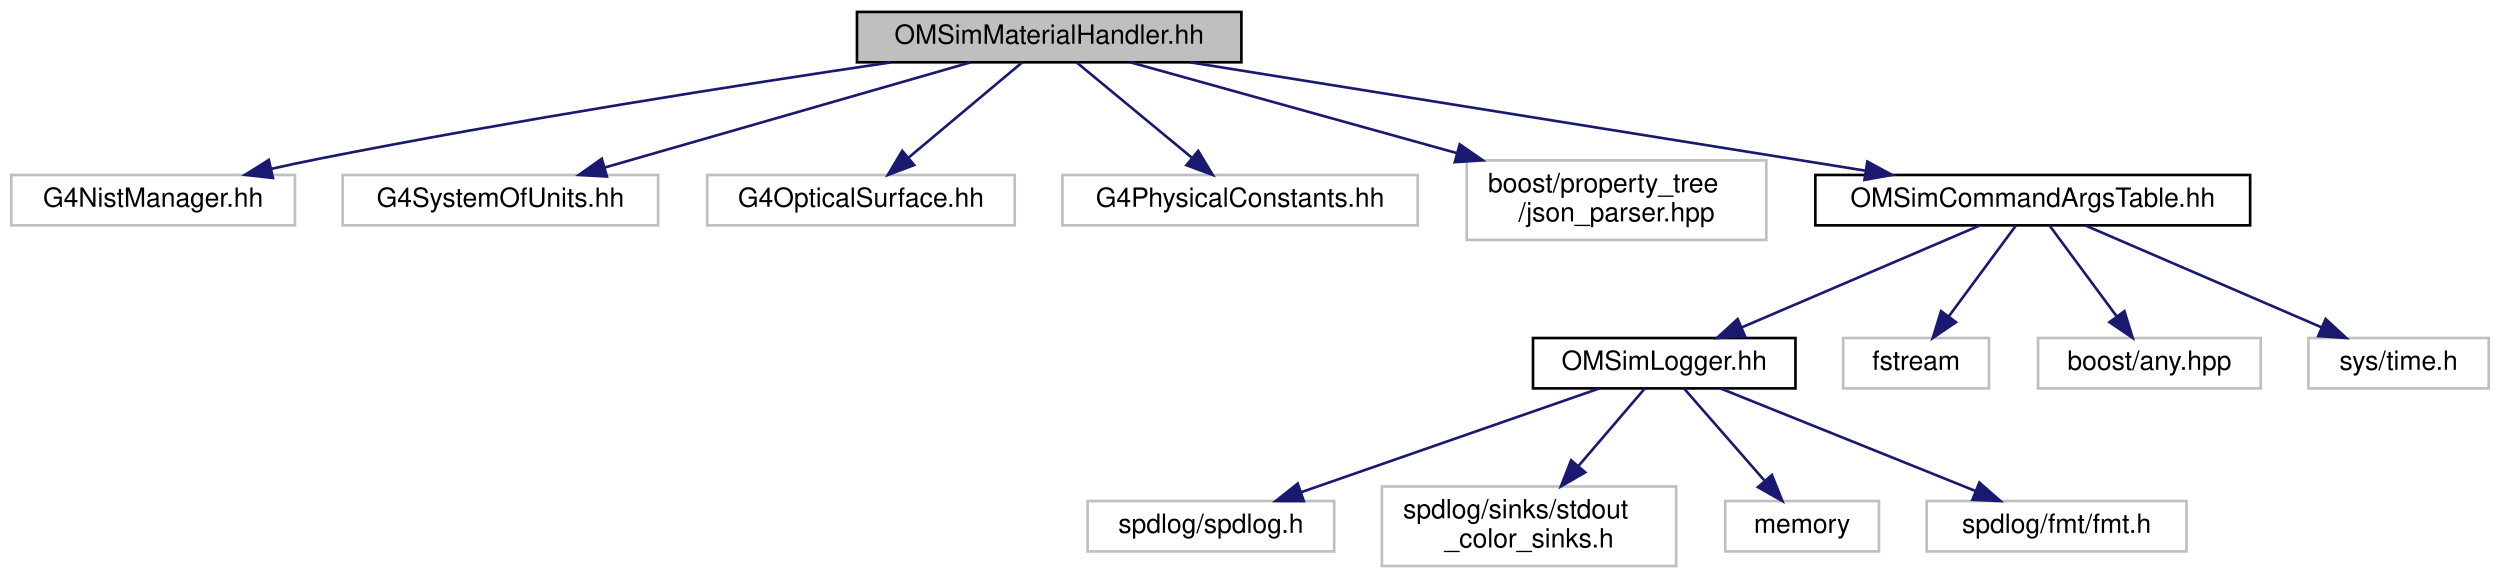
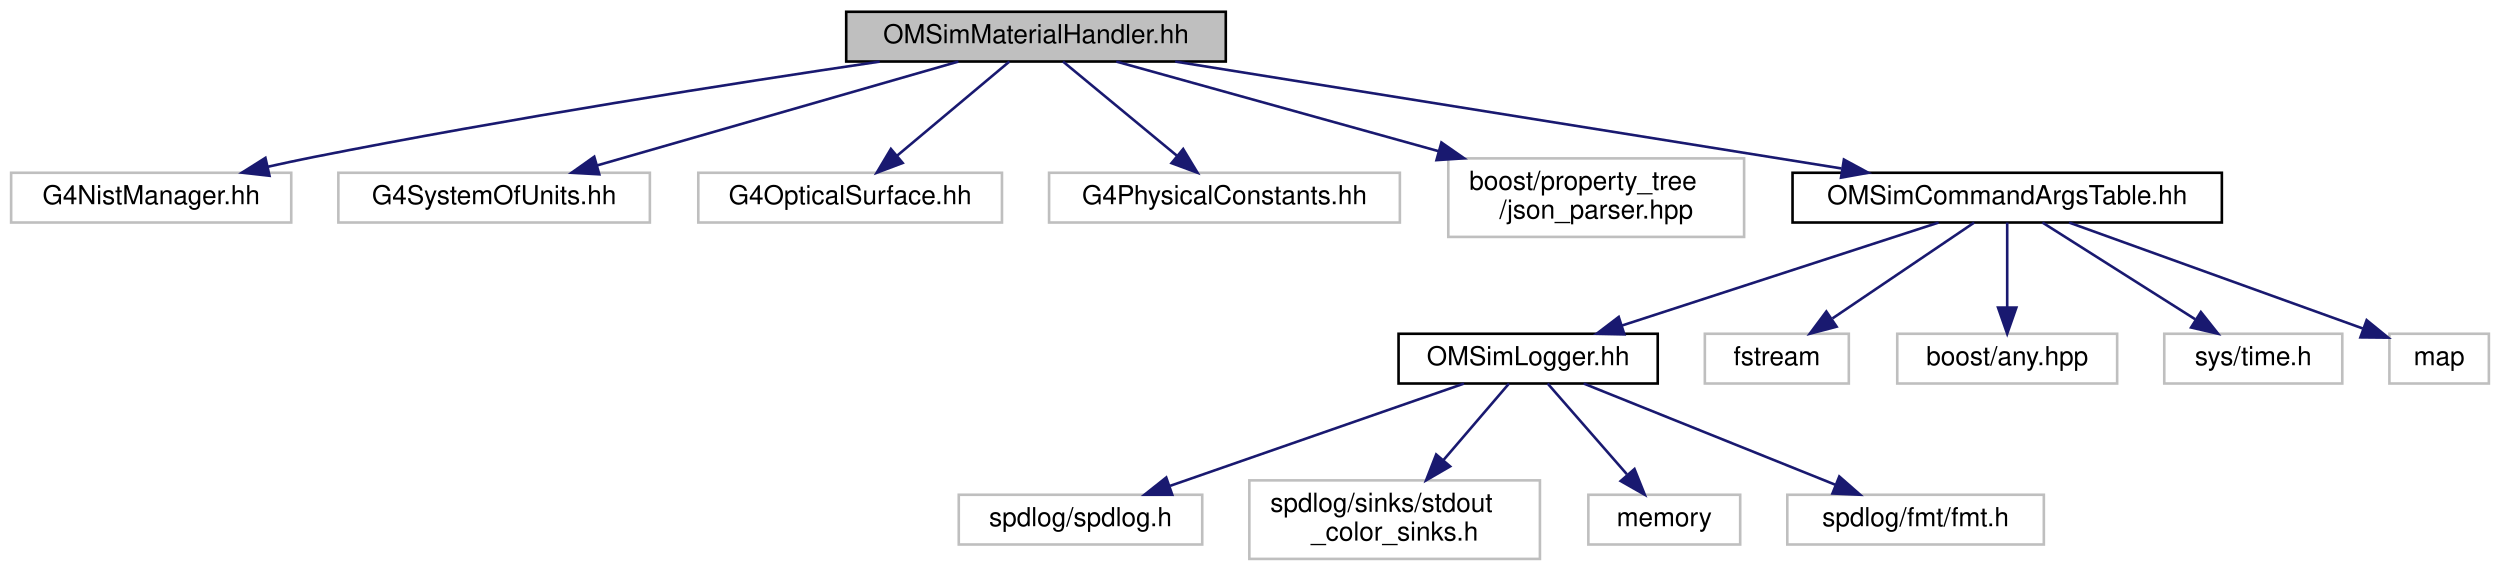
- <svg xmlns="http://www.w3.org/2000/svg" xmlns:xlink="http://www.w3.org/1999/xlink" width="943pt" height="218pt" viewBox="0.00 0.00 942.50 218.00">
+ <svg xmlns="http://www.w3.org/2000/svg" xmlns:xlink="http://www.w3.org/1999/xlink" width="955pt" height="218pt" viewBox="0.00 0.00 954.50 218.00">
  <g id="graph0" class="graph" transform="scale(1 1) rotate(0) translate(4 214)">
    <g id="node1" class="node">
      <g id="a_node1">
        <a xlink:title="Definition of OMSimMaterialHandler and the namespaces IceProcessor and ScintillationProcessor.">
          <polygon fill="#bfbfbf" stroke="black" points="319,-190.5 319,-209.5 464,-209.5 464,-190.5 319,-190.5" />
          <text text-anchor="middle" x="391.5" y="-197.5" font-family="Helvetica,sans-Serif" font-size="10.00">OMSimMaterialHandler.hh</text>
        </a>
      </g>
    </g>
    <g id="node2" class="node">
      <g id="a_node2">
        <a xlink:title=" ">
          <polygon fill="none" stroke="#bfbfbf" points="0,-129 0,-148 107,-148 107,-129 0,-129" />
          <text text-anchor="middle" x="53.5" y="-136" font-family="Helvetica,sans-Serif" font-size="10.00">G4NistManager.hh</text>
        </a>
      </g>
    </g>
    <g id="edge1" class="edge">
      <path fill="none" stroke="midnightblue" d="M331.8,-190.47C275.75,-182.17 189.67,-168.7 115.5,-154 109.8,-152.87 103.83,-151.59 97.94,-150.28" />
      <polygon fill="midnightblue" stroke="midnightblue" points="98.7,-146.86 88.17,-148.05 97.14,-153.69 98.7,-146.86" />
    </g>
    <g id="node3" class="node">
      <g id="a_node3">
        <a xlink:title=" ">
          <polygon fill="none" stroke="#bfbfbf" points="125,-129 125,-148 244,-148 244,-129 125,-129" />
          <text text-anchor="middle" x="184.5" y="-136" font-family="Helvetica,sans-Serif" font-size="10.00">G4SystemOfUnits.hh</text>
        </a>
      </g>
    </g>
    <g id="edge2" class="edge">
      <path fill="none" stroke="midnightblue" d="M361.84,-190.48C325.57,-180.05 264.04,-162.36 223.84,-150.81" />
      <polygon fill="midnightblue" stroke="midnightblue" points="224.68,-147.41 214.1,-148.01 222.75,-154.14 224.68,-147.41" />
    </g>
    <g id="node4" class="node">
      <g id="a_node4">
        <a xlink:title=" ">
          <polygon fill="none" stroke="#bfbfbf" points="262.5,-129 262.5,-148 378.5,-148 378.5,-129 262.5,-129" />
          <text text-anchor="middle" x="320.5" y="-136" font-family="Helvetica,sans-Serif" font-size="10.00">G4OpticalSurface.hh</text>
        </a>
      </g>
    </g>
    <g id="edge3" class="edge">
      <path fill="none" stroke="midnightblue" d="M381.33,-190.48C370.15,-181.11 351.98,-165.88 338.41,-154.51" />
      <polygon fill="midnightblue" stroke="midnightblue" points="340.57,-151.75 330.65,-148.01 336.07,-157.11 340.57,-151.75" />
    </g>
    <g id="node5" class="node">
      <g id="a_node5">
        <a xlink:title=" ">
          <polygon fill="none" stroke="#bfbfbf" points="396.5,-129 396.5,-148 530.5,-148 530.5,-129 396.5,-129" />
          <text text-anchor="middle" x="463.5" y="-136" font-family="Helvetica,sans-Serif" font-size="10.00">G4PhysicalConstants.hh</text>
        </a>
      </g>
    </g>
    <g id="edge4" class="edge">
      <path fill="none" stroke="midnightblue" d="M401.82,-190.48C413.15,-181.11 431.57,-165.88 445.34,-154.51" />
      <polygon fill="midnightblue" stroke="midnightblue" points="447.72,-157.08 453.2,-148.01 443.27,-151.68 447.72,-157.08" />
    </g>
    <g id="node6" class="node">
      <g id="a_node6">
        <a xlink:title=" ">
          <polygon fill="none" stroke="#bfbfbf" points="549,-123.5 549,-153.5 662,-153.5 662,-123.5 549,-123.5" />
          <text text-anchor="start" x="557" y="-141.5" font-family="Helvetica,sans-Serif" font-size="10.00">boost/property_tree</text>
          <text text-anchor="middle" x="605.5" y="-130.5" font-family="Helvetica,sans-Serif" font-size="10.00">/json_parser.hpp</text>
        </a>
      </g>
    </g>
    <g id="edge5" class="edge">
      <path fill="none" stroke="midnightblue" d="M422.16,-190.48C454.19,-181.57 505.27,-167.37 545.38,-156.22" />
      <polygon fill="midnightblue" stroke="midnightblue" points="546.37,-159.57 555.06,-153.52 544.49,-152.83 546.37,-159.57" />
    </g>
    <g id="node7" class="node">
      <g id="a_node7">
        <a xlink:href="_o_m_sim_command_args_table_8hh.html" target="_top" xlink:title="Definition of the OMSimCommandArgsTable singleton class, which controls user args.">
          <polygon fill="none" stroke="black" points="680.5,-129 680.5,-148 844.5,-148 844.5,-129 680.5,-129" />
          <text text-anchor="middle" x="762.5" y="-136" font-family="Helvetica,sans-Serif" font-size="10.00">OMSimCommandArgsTable.hh</text>
        </a>
      </g>
    </g>
    <g id="edge6" class="edge">
      <path fill="none" stroke="midnightblue" d="M444.66,-190.48C511.88,-179.69 627.48,-161.15 699.19,-149.65" />
      <polygon fill="midnightblue" stroke="midnightblue" points="700.12,-153.05 709.44,-148.01 699.02,-146.14 700.12,-153.05" />
    </g>
    <g id="node8" class="node">
      <g id="a_node8">
        <a xlink:href="_o_m_sim_logger_8hh_source.html" target="_top" xlink:title=" ">
-           <polygon fill="none" stroke="black" points="574,-67.5 574,-86.5 673,-86.5 673,-67.5 574,-67.5" />
-           <text text-anchor="middle" x="623.5" y="-74.5" font-family="Helvetica,sans-Serif" font-size="10.00">OMSimLogger.hh</text>
+           <polygon fill="none" stroke="black" points="530,-67.5 530,-86.5 629,-86.5 629,-67.5 530,-67.5" />
+           <text text-anchor="middle" x="579.5" y="-74.5" font-family="Helvetica,sans-Serif" font-size="10.00">OMSimLogger.hh</text>
        </a>
      </g>
    </g>
    <g id="edge7" class="edge">
-       <path fill="none" stroke="midnightblue" d="M742.58,-128.98C719.05,-118.9 679.69,-102.05 652.71,-90.5" />
-       <polygon fill="midnightblue" stroke="midnightblue" points="653.95,-87.23 643.38,-86.51 651.19,-93.66 653.95,-87.23" />
+       <path fill="none" stroke="midnightblue" d="M736.28,-128.98C704.48,-118.64 650.73,-101.16 615.18,-89.6" />
+       <polygon fill="midnightblue" stroke="midnightblue" points="616.26,-86.27 605.67,-86.51 614.1,-92.93 616.26,-86.27" />
    </g>
    <g id="node13" class="node">
      <g id="a_node13">
        <a xlink:title=" ">
-           <polygon fill="none" stroke="#bfbfbf" points="691,-67.5 691,-86.5 746,-86.5 746,-67.5 691,-67.5" />
-           <text text-anchor="middle" x="718.5" y="-74.5" font-family="Helvetica,sans-Serif" font-size="10.00">fstream</text>
+           <polygon fill="none" stroke="#bfbfbf" points="647,-67.5 647,-86.5 702,-86.5 702,-67.5 647,-67.5" />
+           <text text-anchor="middle" x="674.5" y="-74.5" font-family="Helvetica,sans-Serif" font-size="10.00">fstream</text>
        </a>
      </g>
    </g>
    <g id="edge12" class="edge">
-       <path fill="none" stroke="midnightblue" d="M756.2,-128.98C749.6,-120.05 739.06,-105.81 730.81,-94.64" />
-       <polygon fill="midnightblue" stroke="midnightblue" points="733.55,-92.47 724.79,-86.51 727.92,-96.63 733.55,-92.47" />
+       <path fill="none" stroke="midnightblue" d="M749.89,-128.98C735.78,-119.43 712.67,-103.81 695.75,-92.37" />
+       <polygon fill="midnightblue" stroke="midnightblue" points="697.33,-89.21 687.08,-86.51 693.41,-95.01 697.33,-89.21" />
    </g>
    <g id="node14" class="node">
      <g id="a_node14">
        <a xlink:title=" ">
-           <polygon fill="none" stroke="#bfbfbf" points="764.5,-67.5 764.5,-86.5 848.5,-86.5 848.5,-67.5 764.5,-67.5" />
-           <text text-anchor="middle" x="806.5" y="-74.5" font-family="Helvetica,sans-Serif" font-size="10.00">boost/any.hpp</text>
+           <polygon fill="none" stroke="#bfbfbf" points="720.5,-67.5 720.5,-86.5 804.5,-86.5 804.5,-67.5 720.5,-67.5" />
+           <text text-anchor="middle" x="762.5" y="-74.5" font-family="Helvetica,sans-Serif" font-size="10.00">boost/any.hpp</text>
        </a>
      </g>
    </g>
    <g id="edge13" class="edge">
-       <path fill="none" stroke="midnightblue" d="M768.8,-128.98C775.4,-120.05 785.94,-105.81 794.19,-94.64" />
-       <polygon fill="midnightblue" stroke="midnightblue" points="797.08,-96.63 800.21,-86.51 791.45,-92.47 797.08,-96.63" />
+       <path fill="none" stroke="midnightblue" d="M762.5,-128.98C762.5,-120.58 762.5,-107.48 762.5,-96.66" />
+       <polygon fill="midnightblue" stroke="midnightblue" points="766,-96.51 762.5,-86.51 759,-96.51 766,-96.51" />
    </g>
    <g id="node15" class="node">
      <g id="a_node15">
        <a xlink:title=" ">
-           <polygon fill="none" stroke="#bfbfbf" points="866.5,-67.5 866.5,-86.5 934.5,-86.5 934.5,-67.5 866.5,-67.5" />
-           <text text-anchor="middle" x="900.5" y="-74.5" font-family="Helvetica,sans-Serif" font-size="10.00">sys/time.h</text>
+           <polygon fill="none" stroke="#bfbfbf" points="822.5,-67.5 822.5,-86.5 890.5,-86.5 890.5,-67.5 822.5,-67.5" />
+           <text text-anchor="middle" x="856.5" y="-74.5" font-family="Helvetica,sans-Serif" font-size="10.00">sys/time.h</text>
        </a>
      </g>
    </g>
    <g id="edge14" class="edge">
-       <path fill="none" stroke="midnightblue" d="M782.27,-128.98C805.64,-118.9 844.71,-102.05 871.5,-90.5" />
-       <polygon fill="midnightblue" stroke="midnightblue" points="872.97,-93.68 880.76,-86.51 870.2,-87.25 872.97,-93.68" />
+       <path fill="none" stroke="midnightblue" d="M775.97,-128.98C791.18,-119.34 816.19,-103.52 834.3,-92.05" />
+       <polygon fill="midnightblue" stroke="midnightblue" points="836.48,-94.81 843.06,-86.51 832.74,-88.9 836.48,-94.81" />
+     </g>
+     <g id="node16" class="node">
+       <g id="a_node16">
+         <a xlink:title=" ">
+           <polygon fill="none" stroke="#bfbfbf" points="908.5,-67.5 908.5,-86.5 946.5,-86.5 946.5,-67.5 908.5,-67.5" />
+           <text text-anchor="middle" x="927.5" y="-74.5" font-family="Helvetica,sans-Serif" font-size="10.00">map</text>
+         </a>
+       </g>
+     </g>
+     <g id="edge15" class="edge">
+       <path fill="none" stroke="midnightblue" d="M786.14,-128.98C815.73,-118.3 866.4,-100.03 898.36,-88.51" />
+       <polygon fill="midnightblue" stroke="midnightblue" points="899.81,-91.71 908.03,-85.02 897.43,-85.12 899.81,-91.71" />
    </g>
    <g id="node9" class="node">
      <g id="a_node9">
        <a xlink:title=" ">
-           <polygon fill="none" stroke="#bfbfbf" points="406,-6 406,-25 499,-25 499,-6 406,-6" />
-           <text text-anchor="middle" x="452.5" y="-13" font-family="Helvetica,sans-Serif" font-size="10.00">spdlog/spdlog.h</text>
+           <polygon fill="none" stroke="#bfbfbf" points="362,-6 362,-25 455,-25 455,-6 362,-6" />
+           <text text-anchor="middle" x="408.5" y="-13" font-family="Helvetica,sans-Serif" font-size="10.00">spdlog/spdlog.h</text>
        </a>
      </g>
    </g>
    <g id="edge8" class="edge">
-       <path fill="none" stroke="midnightblue" d="M599,-67.48C569.54,-57.22 519.92,-39.96 486.7,-28.4" />
-       <polygon fill="midnightblue" stroke="midnightblue" points="487.55,-24.99 476.95,-25.01 485.25,-31.6 487.55,-24.99" />
+       <path fill="none" stroke="midnightblue" d="M555,-67.48C525.54,-57.22 475.92,-39.96 442.7,-28.4" />
+       <polygon fill="midnightblue" stroke="midnightblue" points="443.55,-24.99 432.95,-25.01 441.25,-31.6 443.55,-24.99" />
    </g>
    <g id="node10" class="node">
      <g id="a_node10">
        <a xlink:title=" ">
-           <polygon fill="none" stroke="#bfbfbf" points="517,-0.5 517,-30.5 628,-30.5 628,-0.5 517,-0.5" />
-           <text text-anchor="start" x="525" y="-18.5" font-family="Helvetica,sans-Serif" font-size="10.00">spdlog/sinks/stdout</text>
-           <text text-anchor="middle" x="572.5" y="-7.5" font-family="Helvetica,sans-Serif" font-size="10.00">_color_sinks.h</text>
+           <polygon fill="none" stroke="#bfbfbf" points="473,-0.5 473,-30.5 584,-30.5 584,-0.5 473,-0.5" />
+           <text text-anchor="start" x="481" y="-18.5" font-family="Helvetica,sans-Serif" font-size="10.00">spdlog/sinks/stdout</text>
+           <text text-anchor="middle" x="528.5" y="-7.5" font-family="Helvetica,sans-Serif" font-size="10.00">_color_sinks.h</text>
        </a>
      </g>
    </g>
    <g id="edge9" class="edge">
-       <path fill="none" stroke="midnightblue" d="M616.19,-67.48C609.67,-59.87 599.84,-48.4 591.16,-38.26" />
-       <polygon fill="midnightblue" stroke="midnightblue" points="593.69,-35.84 584.52,-30.52 588.37,-40.39 593.69,-35.84" />
+       <path fill="none" stroke="midnightblue" d="M572.19,-67.48C565.67,-59.87 555.84,-48.4 547.16,-38.26" />
+       <polygon fill="midnightblue" stroke="midnightblue" points="549.69,-35.84 540.52,-30.52 544.37,-40.39 549.69,-35.84" />
    </g>
    <g id="node11" class="node">
      <g id="a_node11">
        <a xlink:title=" ">
-           <polygon fill="none" stroke="#bfbfbf" points="646.5,-6 646.5,-25 704.5,-25 704.5,-6 646.5,-6" />
-           <text text-anchor="middle" x="675.5" y="-13" font-family="Helvetica,sans-Serif" font-size="10.00">memory</text>
+           <polygon fill="none" stroke="#bfbfbf" points="602.5,-6 602.5,-25 660.5,-25 660.5,-6 602.5,-6" />
+           <text text-anchor="middle" x="631.5" y="-13" font-family="Helvetica,sans-Serif" font-size="10.00">memory</text>
        </a>
      </g>
    </g>
    <g id="edge10" class="edge">
-       <path fill="none" stroke="midnightblue" d="M630.95,-67.48C638.83,-58.46 651.44,-44.02 661.24,-32.81" />
-       <polygon fill="midnightblue" stroke="midnightblue" points="664.12,-34.84 668.06,-25.01 658.85,-30.24 664.12,-34.84" />
+       <path fill="none" stroke="midnightblue" d="M586.95,-67.48C594.83,-58.46 607.44,-44.02 617.24,-32.81" />
+       <polygon fill="midnightblue" stroke="midnightblue" points="620.12,-34.84 624.06,-25.01 614.85,-30.24 620.12,-34.84" />
    </g>
    <g id="node12" class="node">
      <g id="a_node12">
        <a xlink:title=" ">
-           <polygon fill="none" stroke="#bfbfbf" points="722.5,-6 722.5,-25 820.5,-25 820.5,-6 722.5,-6" />
-           <text text-anchor="middle" x="771.5" y="-13" font-family="Helvetica,sans-Serif" font-size="10.00">spdlog/fmt/fmt.h</text>
+           <polygon fill="none" stroke="#bfbfbf" points="678.5,-6 678.5,-25 776.5,-25 776.5,-6 678.5,-6" />
+           <text text-anchor="middle" x="727.5" y="-13" font-family="Helvetica,sans-Serif" font-size="10.00">spdlog/fmt/fmt.h</text>
        </a>
      </g>
    </g>
    <g id="edge11" class="edge">
-       <path fill="none" stroke="midnightblue" d="M644.7,-67.48C669.87,-57.36 712.04,-40.4 740.78,-28.85" />
-       <polygon fill="midnightblue" stroke="midnightblue" points="742.36,-31.99 750.33,-25.01 739.75,-25.49 742.36,-31.99" />
+       <path fill="none" stroke="midnightblue" d="M600.7,-67.48C625.87,-57.36 668.04,-40.4 696.78,-28.85" />
+       <polygon fill="midnightblue" stroke="midnightblue" points="698.36,-31.99 706.33,-25.01 695.75,-25.49 698.36,-31.99" />
    </g>
  </g>
</svg>
